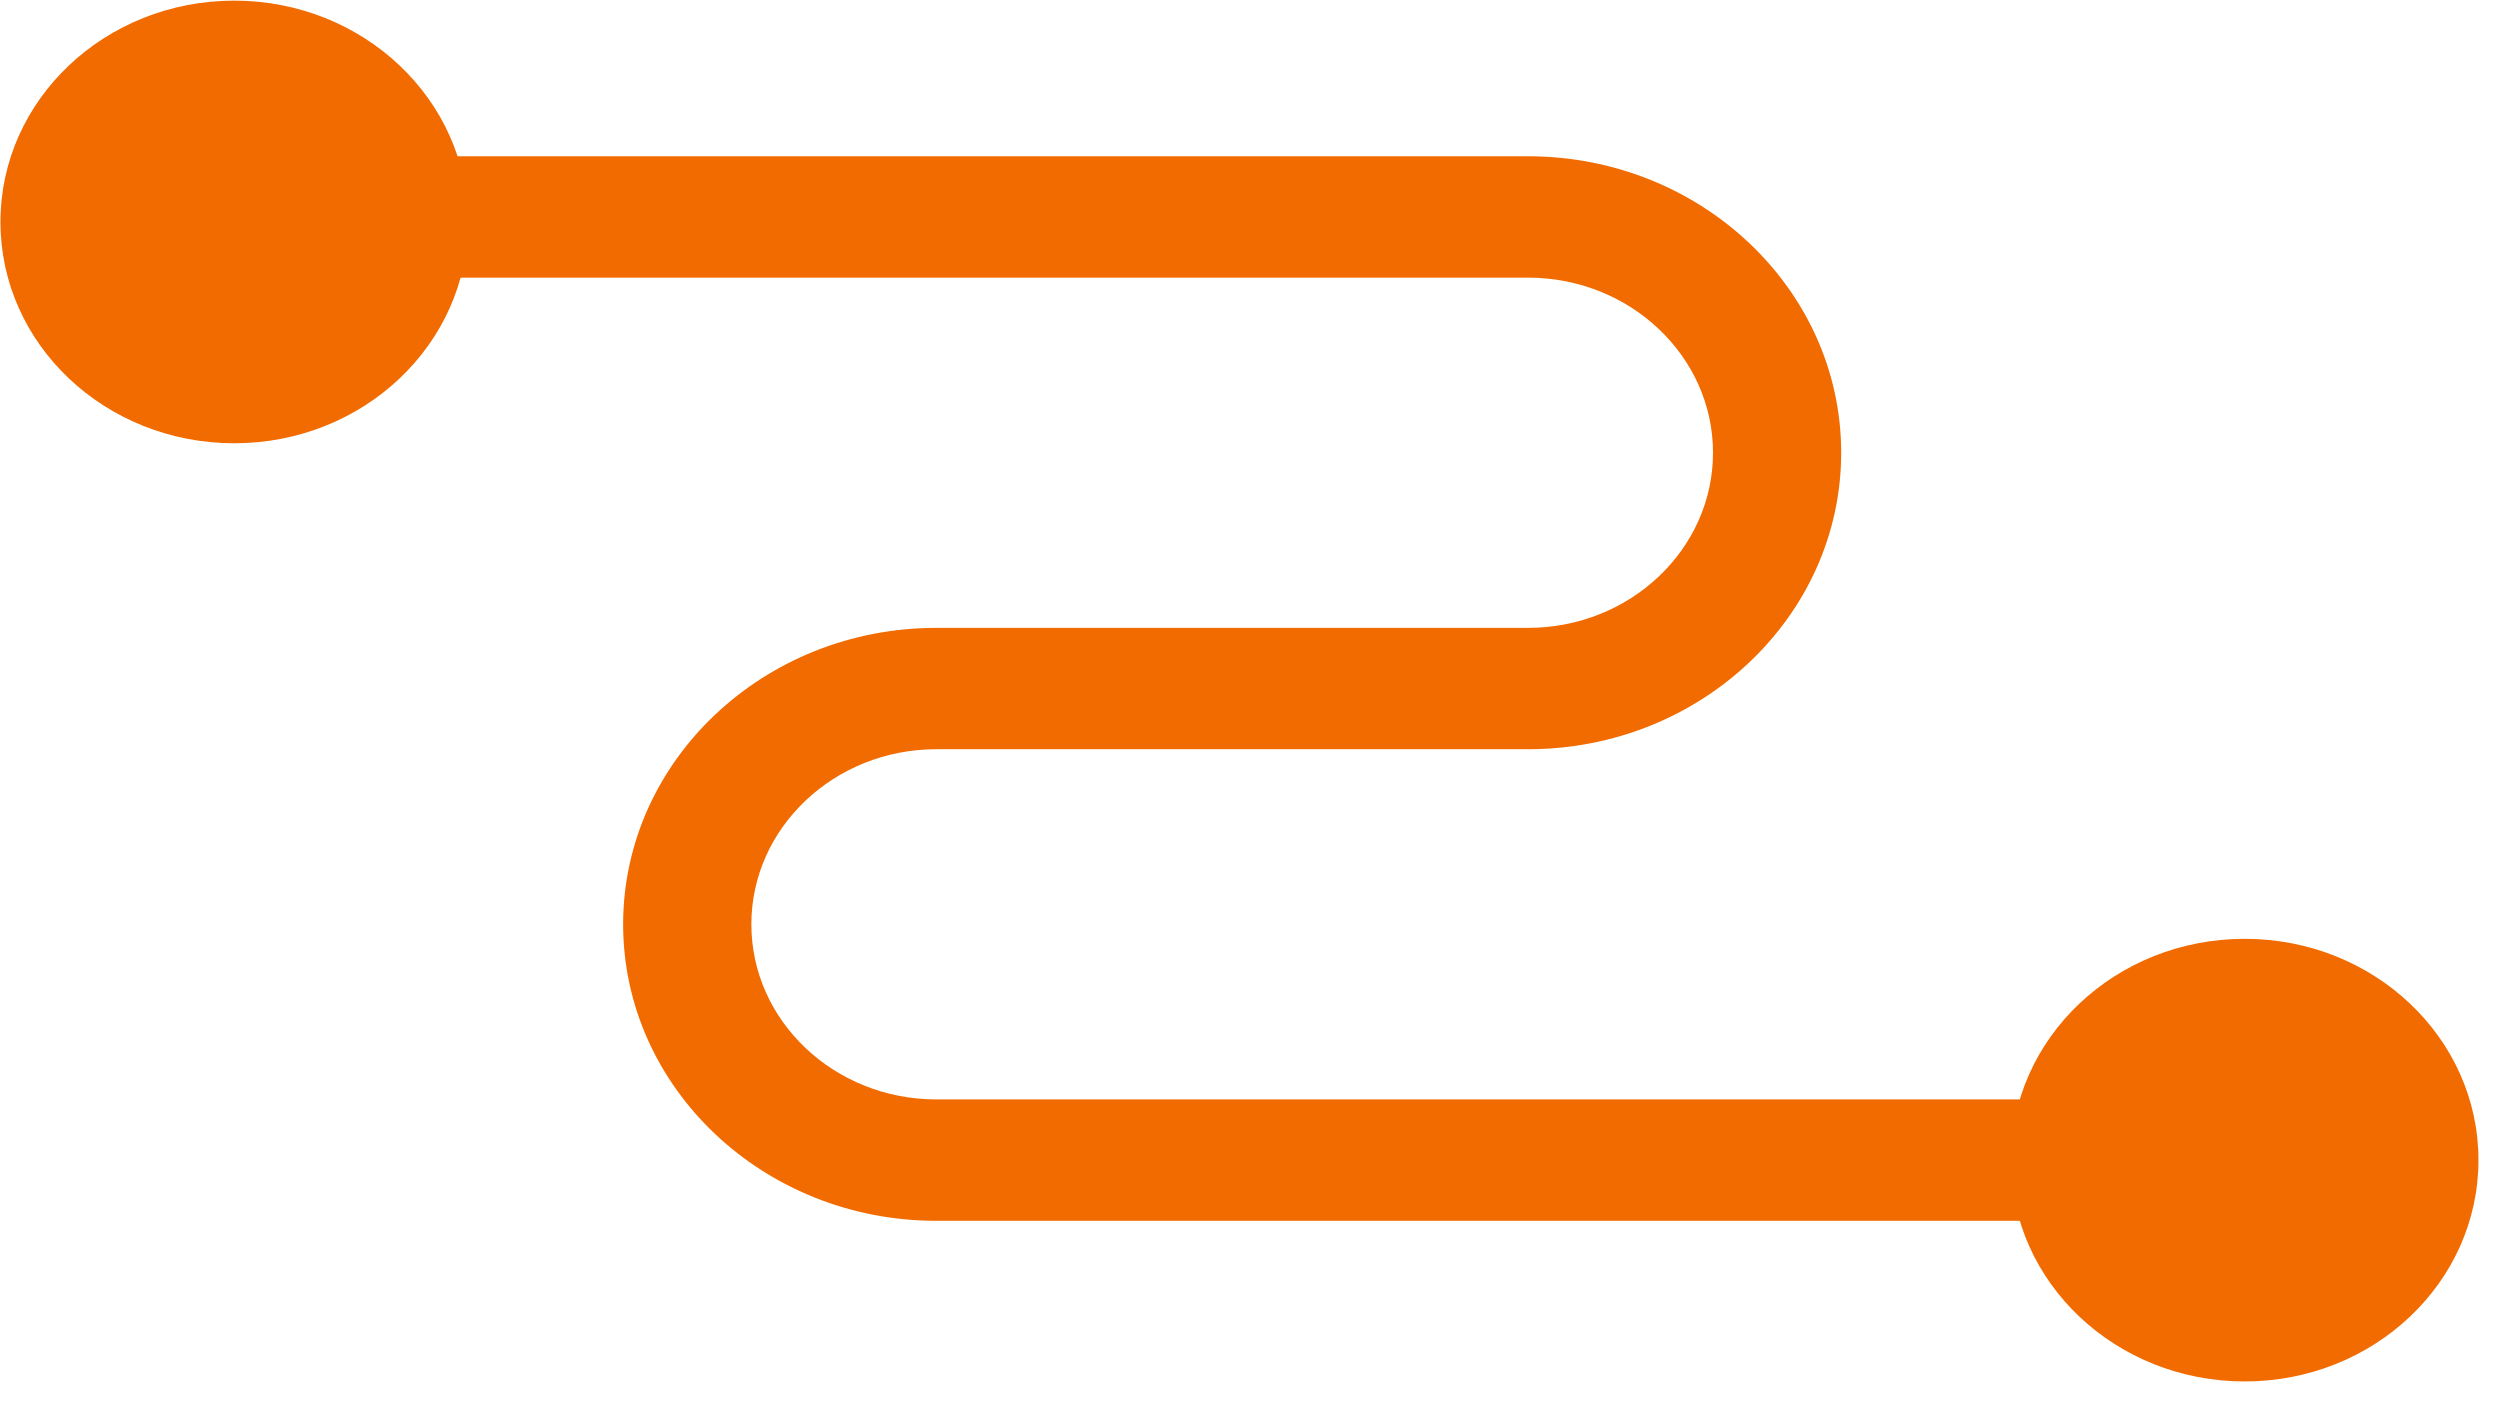
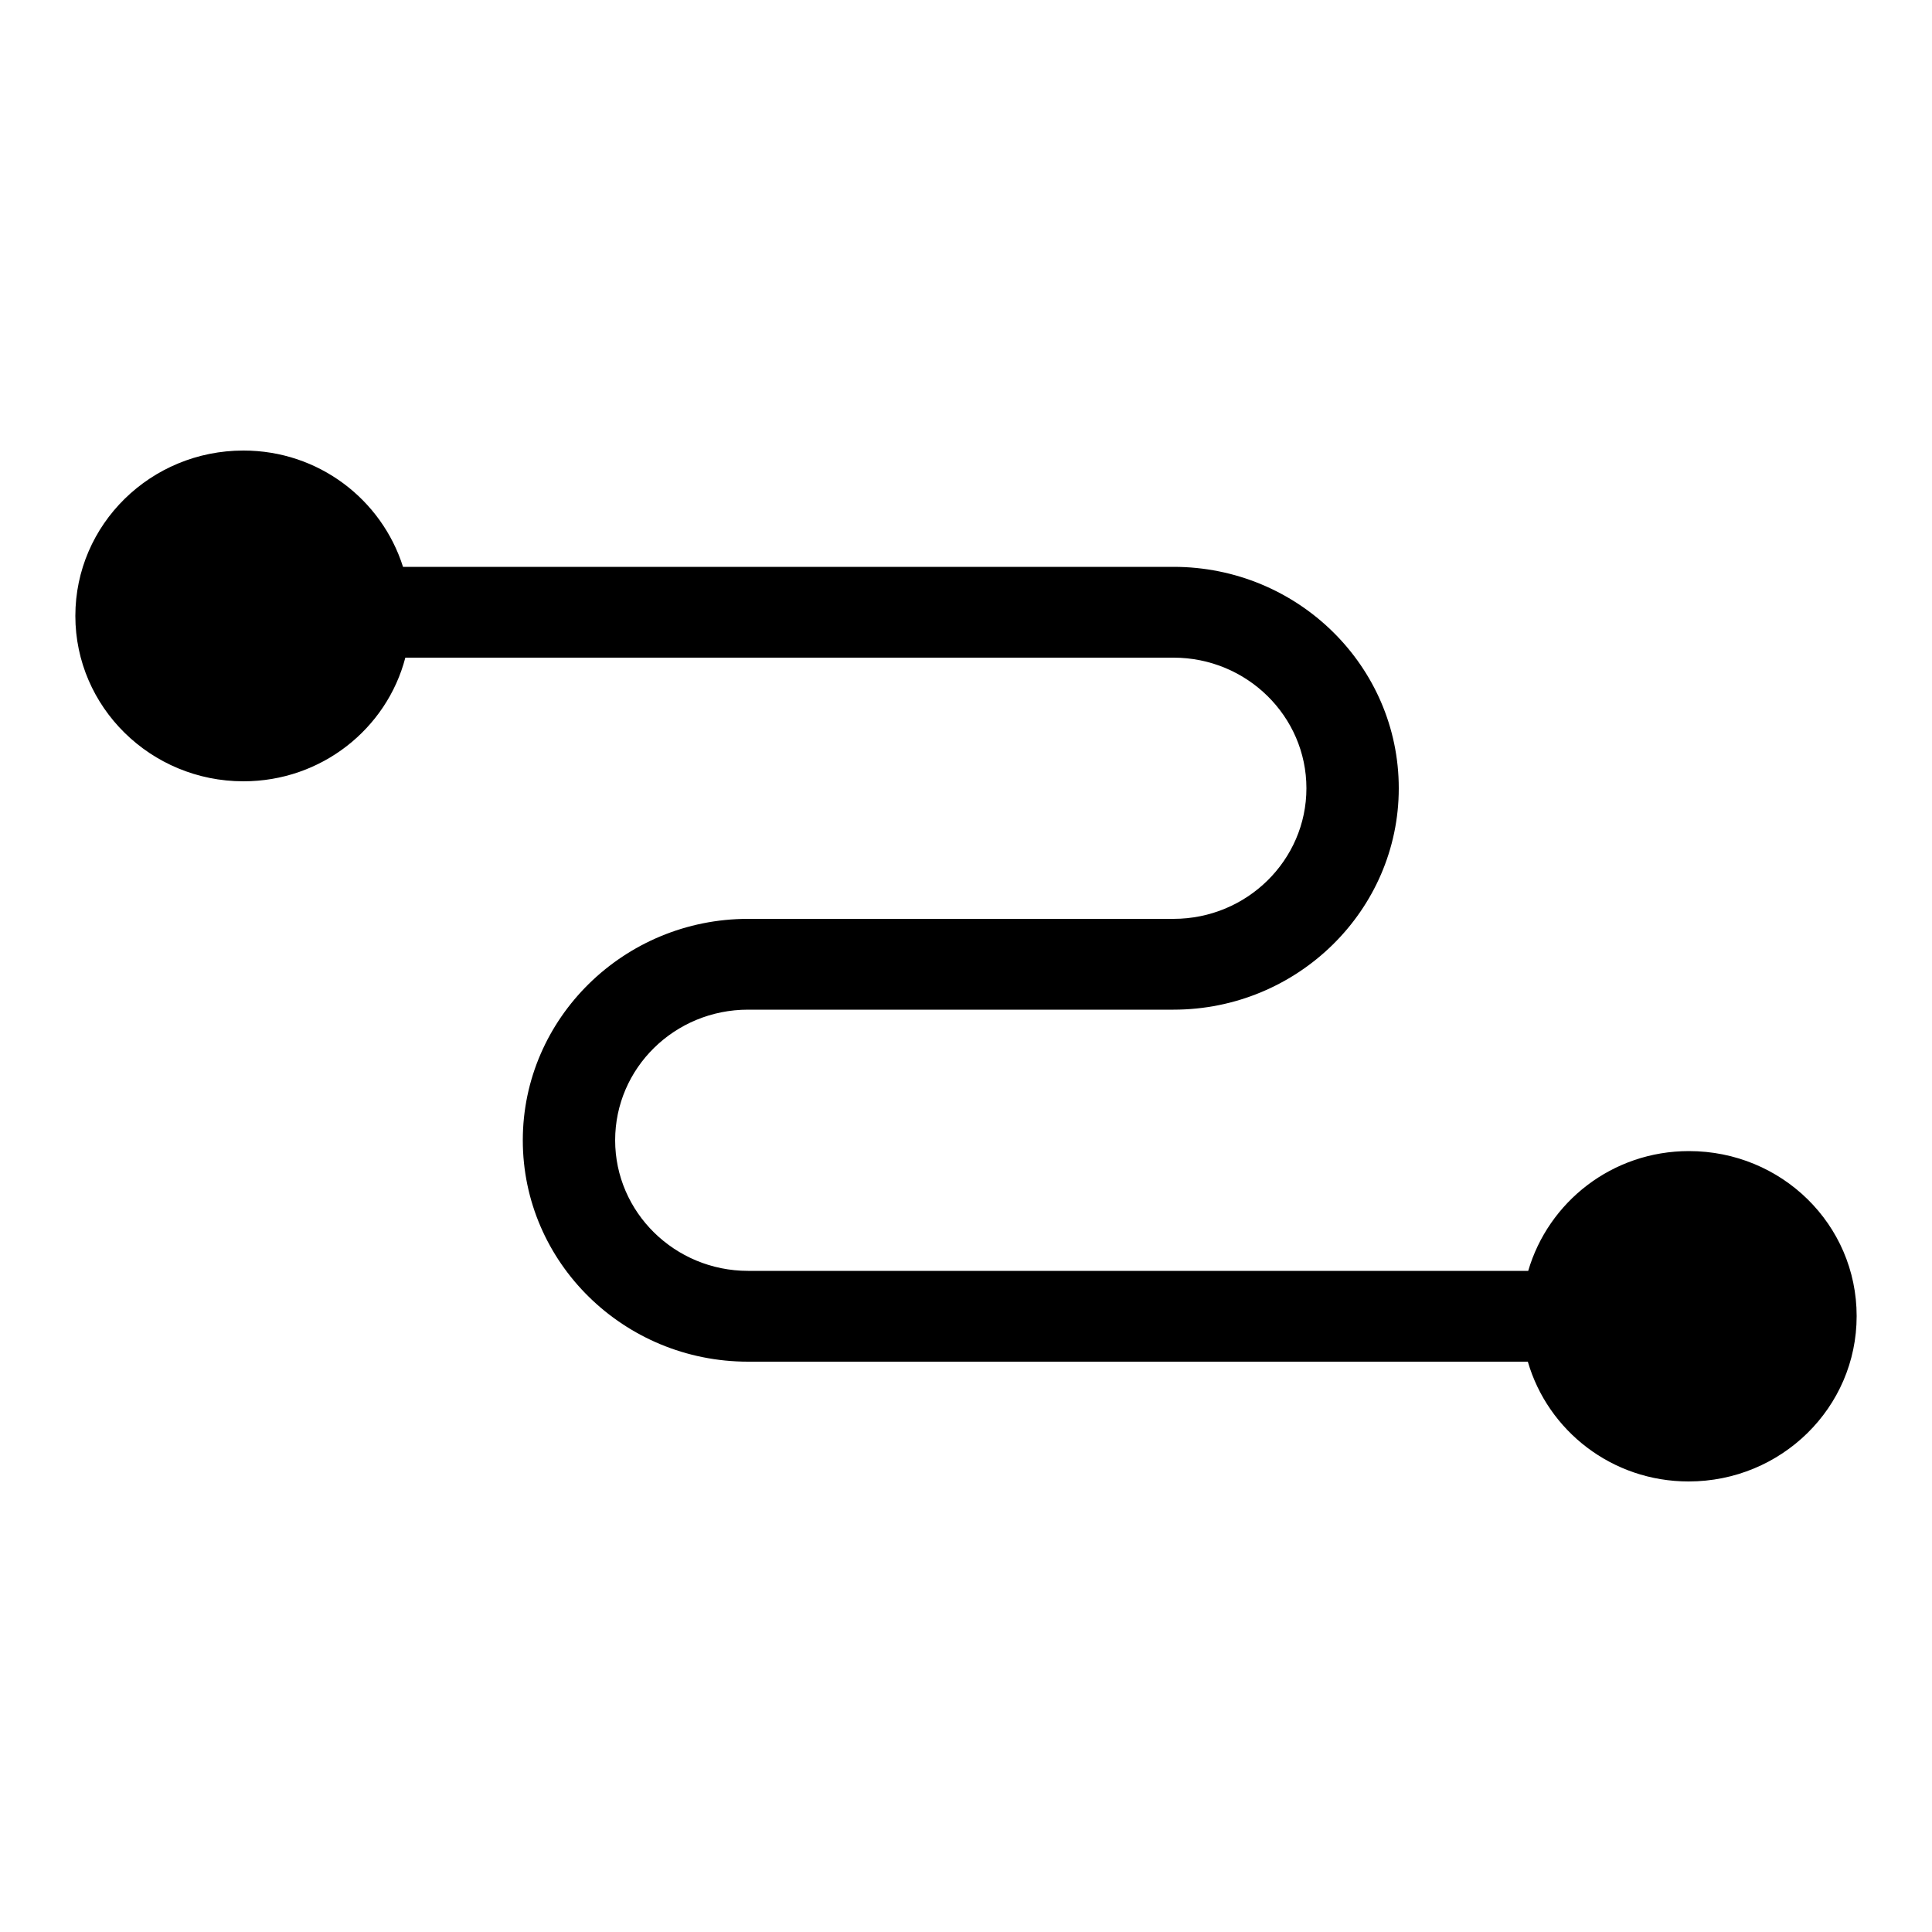
- <svg xmlns="http://www.w3.org/2000/svg" width="55px" height="31px" viewBox="0 0 55 31" version="1.1">
-   <defs />
-   <g id="Overview-pages" stroke="none" stroke-width="1" fill="none" fill-rule="evenodd">
-     <g id="quickstart-1" transform="translate(-675, -399)" fill="#F26B00">
-       <g id="Group-9" transform="translate(655, 366)">
-         <g id="Group-70" transform="translate(20, 33)">
-           <path d="M10.297,4.883 C10.297,7.573 7.994,9.752 5.154,9.752 C2.313,9.752 0.01,7.573 0.01,4.883 C0.01,2.194 2.312,0.014 5.153,0.014 C7.994,0.014 10.297,2.194 10.297,4.883" id="Shape" />
-           <path d="M49.382,26.858 L20.599,26.858 C16.8,26.858 13.709,23.932 13.709,20.335 C13.709,16.739 16.8,13.813 20.599,13.813 L33.617,13.813 C35.86,13.813 37.686,12.085 37.686,9.96 C37.686,7.836 35.86,6.108 33.617,6.108 L5.153,6.108 C4.374,6.108 3.743,5.51 3.743,4.773 C3.743,4.036 4.374,3.438 5.153,3.438 L33.617,3.438 C37.416,3.438 40.506,6.364 40.506,9.96 C40.506,13.557 37.416,16.483 33.617,16.483 L20.599,16.483 C18.355,16.483 16.53,18.211 16.53,20.335 C16.53,22.459 18.355,24.187 20.599,24.187 L49.382,24.187 C50.161,24.187 50.793,24.785 50.793,25.522 C50.793,26.26 50.161,26.858 49.383,26.858 L49.382,26.858 Z" id="Shape" />
-           <path d="M44.24,25.523 C44.24,22.833 46.542,20.654 49.383,20.654 C52.224,20.654 54.526,22.833 54.526,25.523 C54.526,28.212 52.224,30.392 49.383,30.392 C46.542,30.392 44.24,28.212 44.24,25.523" id="Shape" />
-         </g>
-       </g>
-     </g>
-   </g>
+ <svg width="50px" height="50px" viewBox="0 0 50 50">
+   <path d="M43.71,29.79c-1.99,0-3.64,1.32-4.16,3.1H19.36c-1.9,0-3.44-1.52-3.44-3.38c0-1.87,1.54-3.38,3.44-3.38h11.01   c3.21,0,5.83-2.57,5.83-5.73c0-3.16-2.61-5.73-5.83-5.73H10.43c-0.55-1.74-2.18-3.01-4.13-3.01c-2.4,0-4.35,1.91-4.35,4.28   c0,2.36,1.95,4.28,4.35,4.28c2.02,0,3.71-1.36,4.19-3.2h19.88c1.9,0,3.44,1.52,3.44,3.38s-1.54,3.38-3.44,3.38H19.36   c-3.21,0-5.83,2.57-5.83,5.73s2.61,5.73,5.83,5.73h20.18c0.52,1.79,2.18,3.1,4.16,3.1c2.4,0,4.35-1.91,4.35-4.28   S46.11,29.79,43.71,29.79z" />
</svg>
